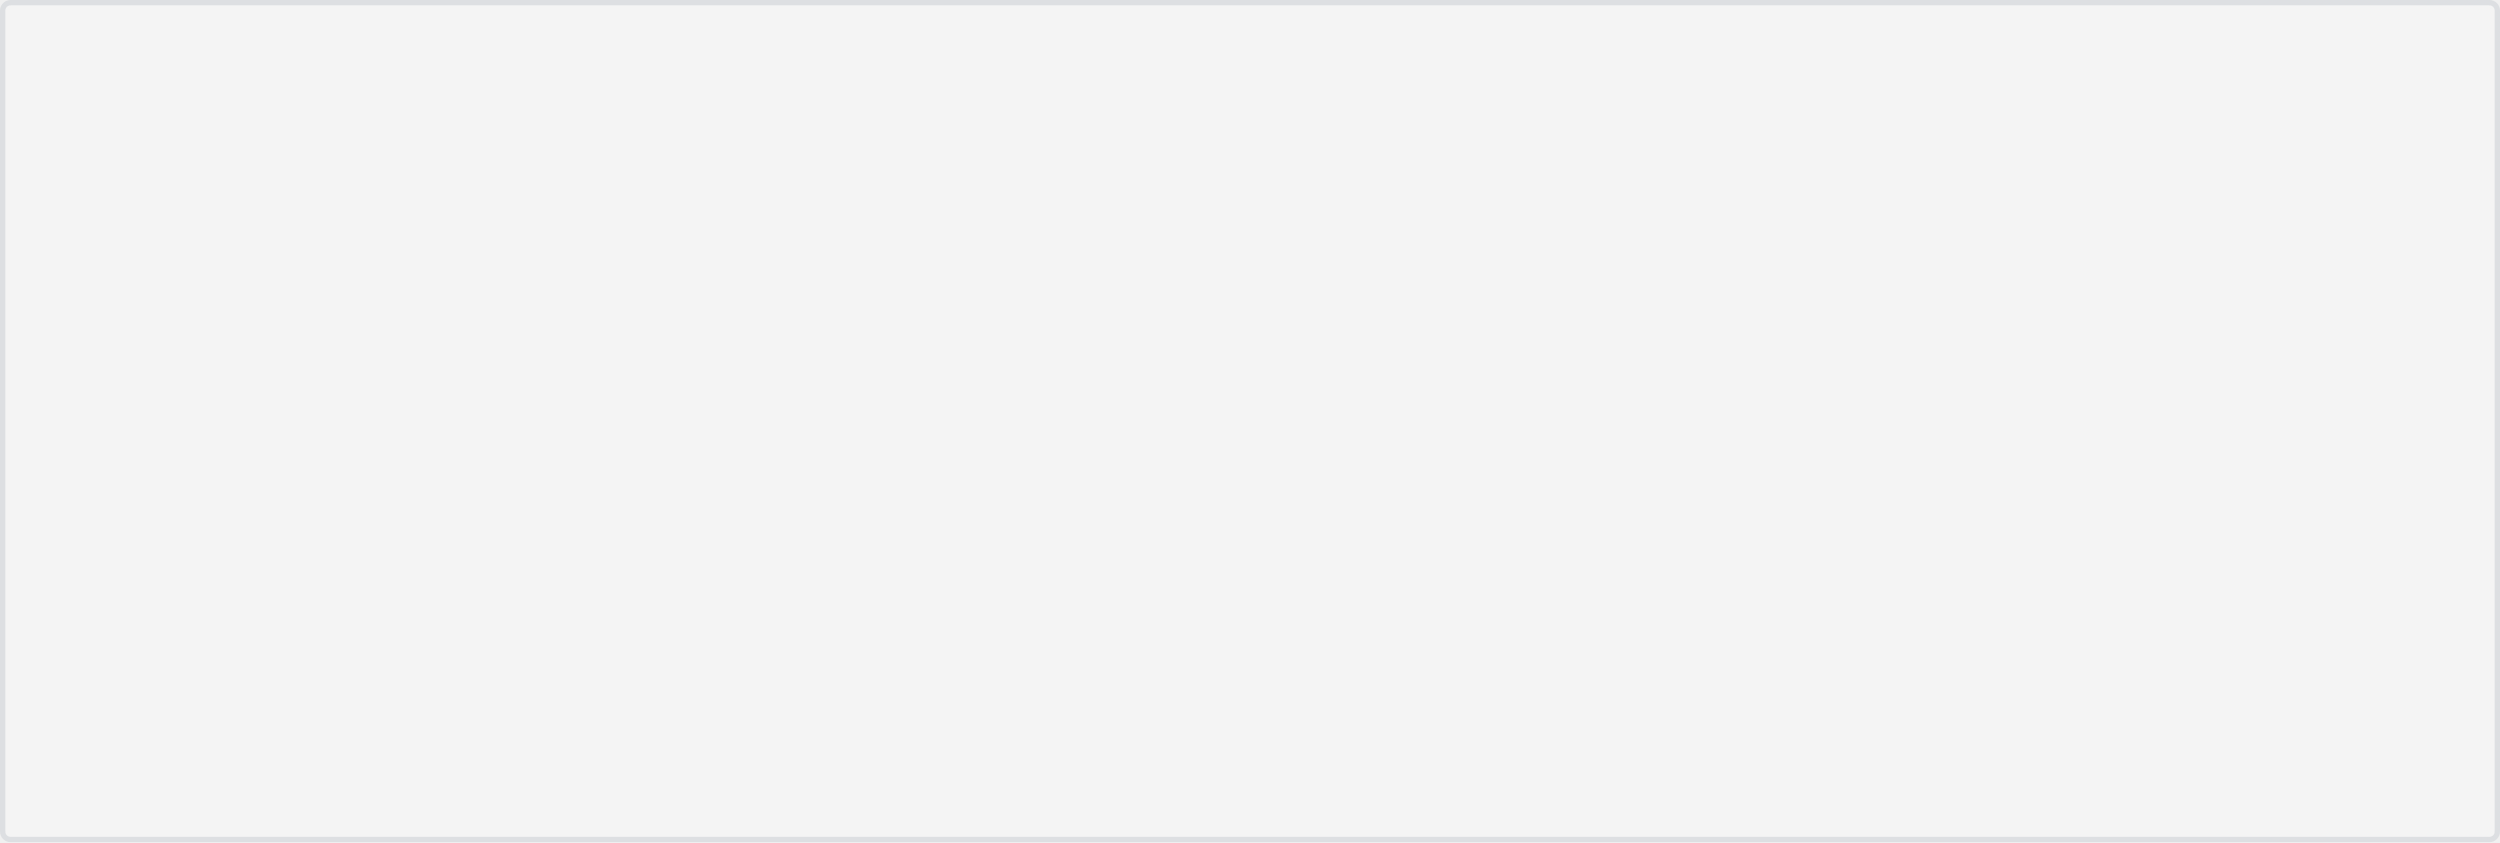
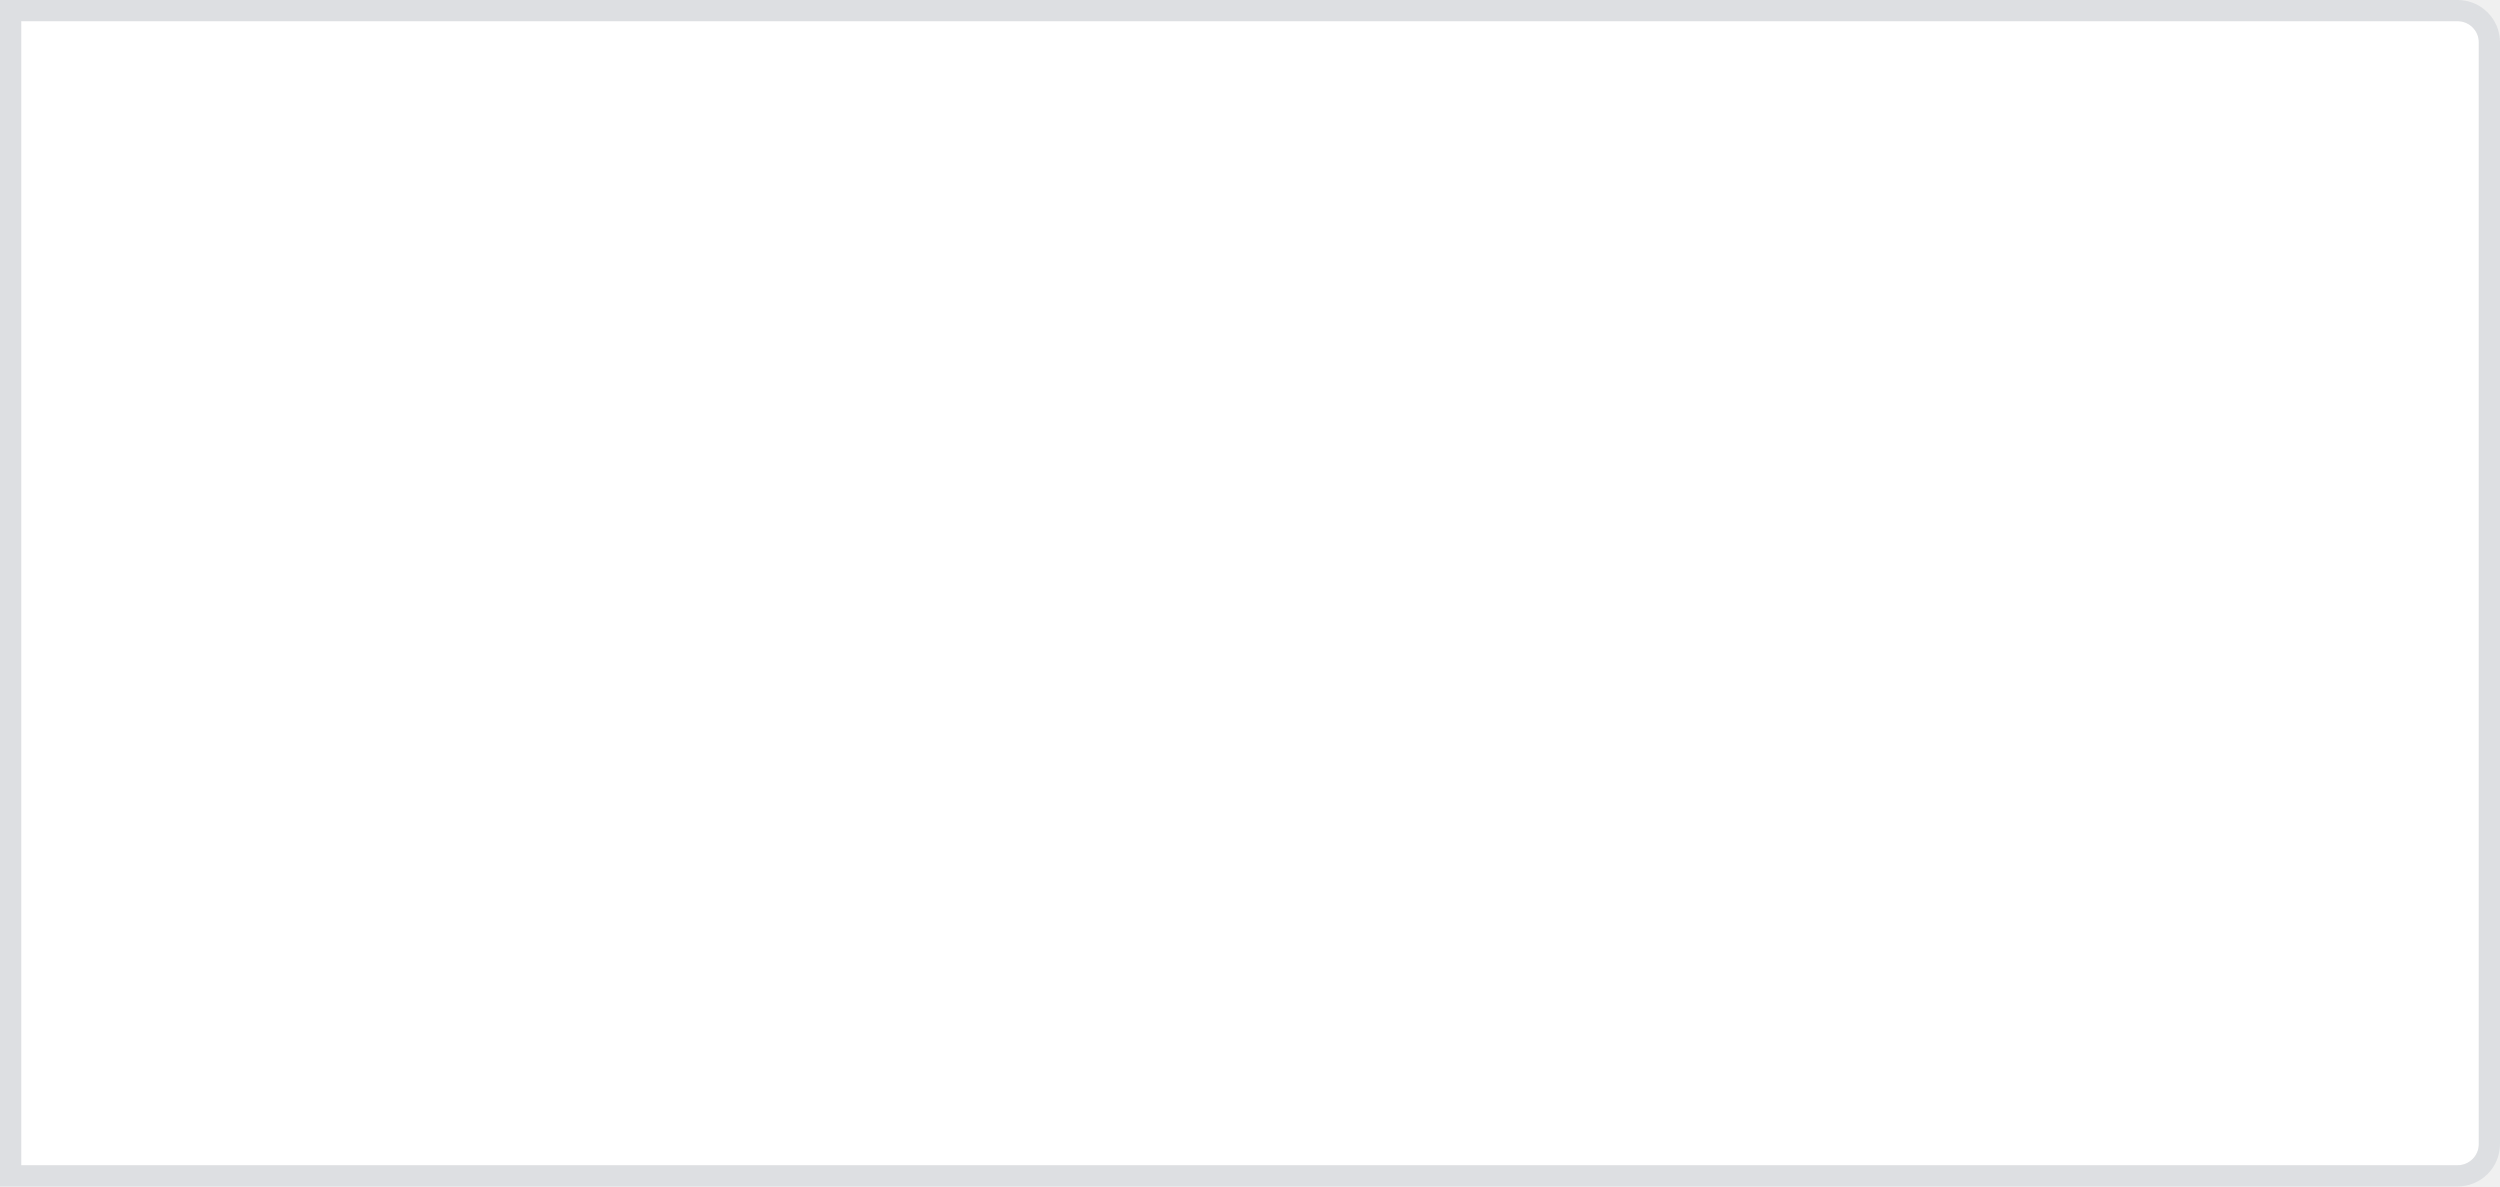
- <svg xmlns="http://www.w3.org/2000/svg" version="1.1" width="472px" height="159px">
-   <g transform="matrix(1 0 0 1 0 -128 )">
-     <path d="M 1 130  A 1 1 0 0 1 2 129 L 470 129  A 1 1 0 0 1 471 130 L 471 285  A 1 1 0 0 1 470 286 L 2 286  A 1 1 0 0 1 1 285 L 1 130  Z " fill-rule="nonzero" fill="#f4f4f4" stroke="none" />
-     <path d="M 0.5 130  A 1.5 1.5 0 0 1 2 128.5 L 470 128.5  A 1.5 1.5 0 0 1 471.5 130 L 471.5 285  A 1.5 1.5 0 0 1 470 286.5 L 2 286.5  A 1.5 1.5 0 0 1 0.5 285 L 0.5 130  Z " stroke-width="1" stroke="#dadce0" fill="none" stroke-opacity="0.867" />
+ <svg xmlns="http://www.w3.org/2000/svg" version="1.1" width="118px" height="56px">
+   <g transform="matrix(1 0 0 1 -354 0 )">
+     <path d="M 355 1  L 470 1  A 1 1 0 0 1 471 2 L 471 54  A 1 1 0 0 1 470 55 L 355 55  L 355 1  Z " fill-rule="nonzero" fill="#ffffff" stroke="none" />
+     <path d="M 354.5 0.5  L 470 0.5  A 1.5 1.5 0 0 1 471.5 2 L 471.5 54  A 1.5 1.5 0 0 1 470 55.5 L 354.5 55.5  L 354.5 0.5  Z " stroke-width="1" stroke="#dadce0" fill="none" stroke-opacity="0.867" />
  </g>
</svg>
